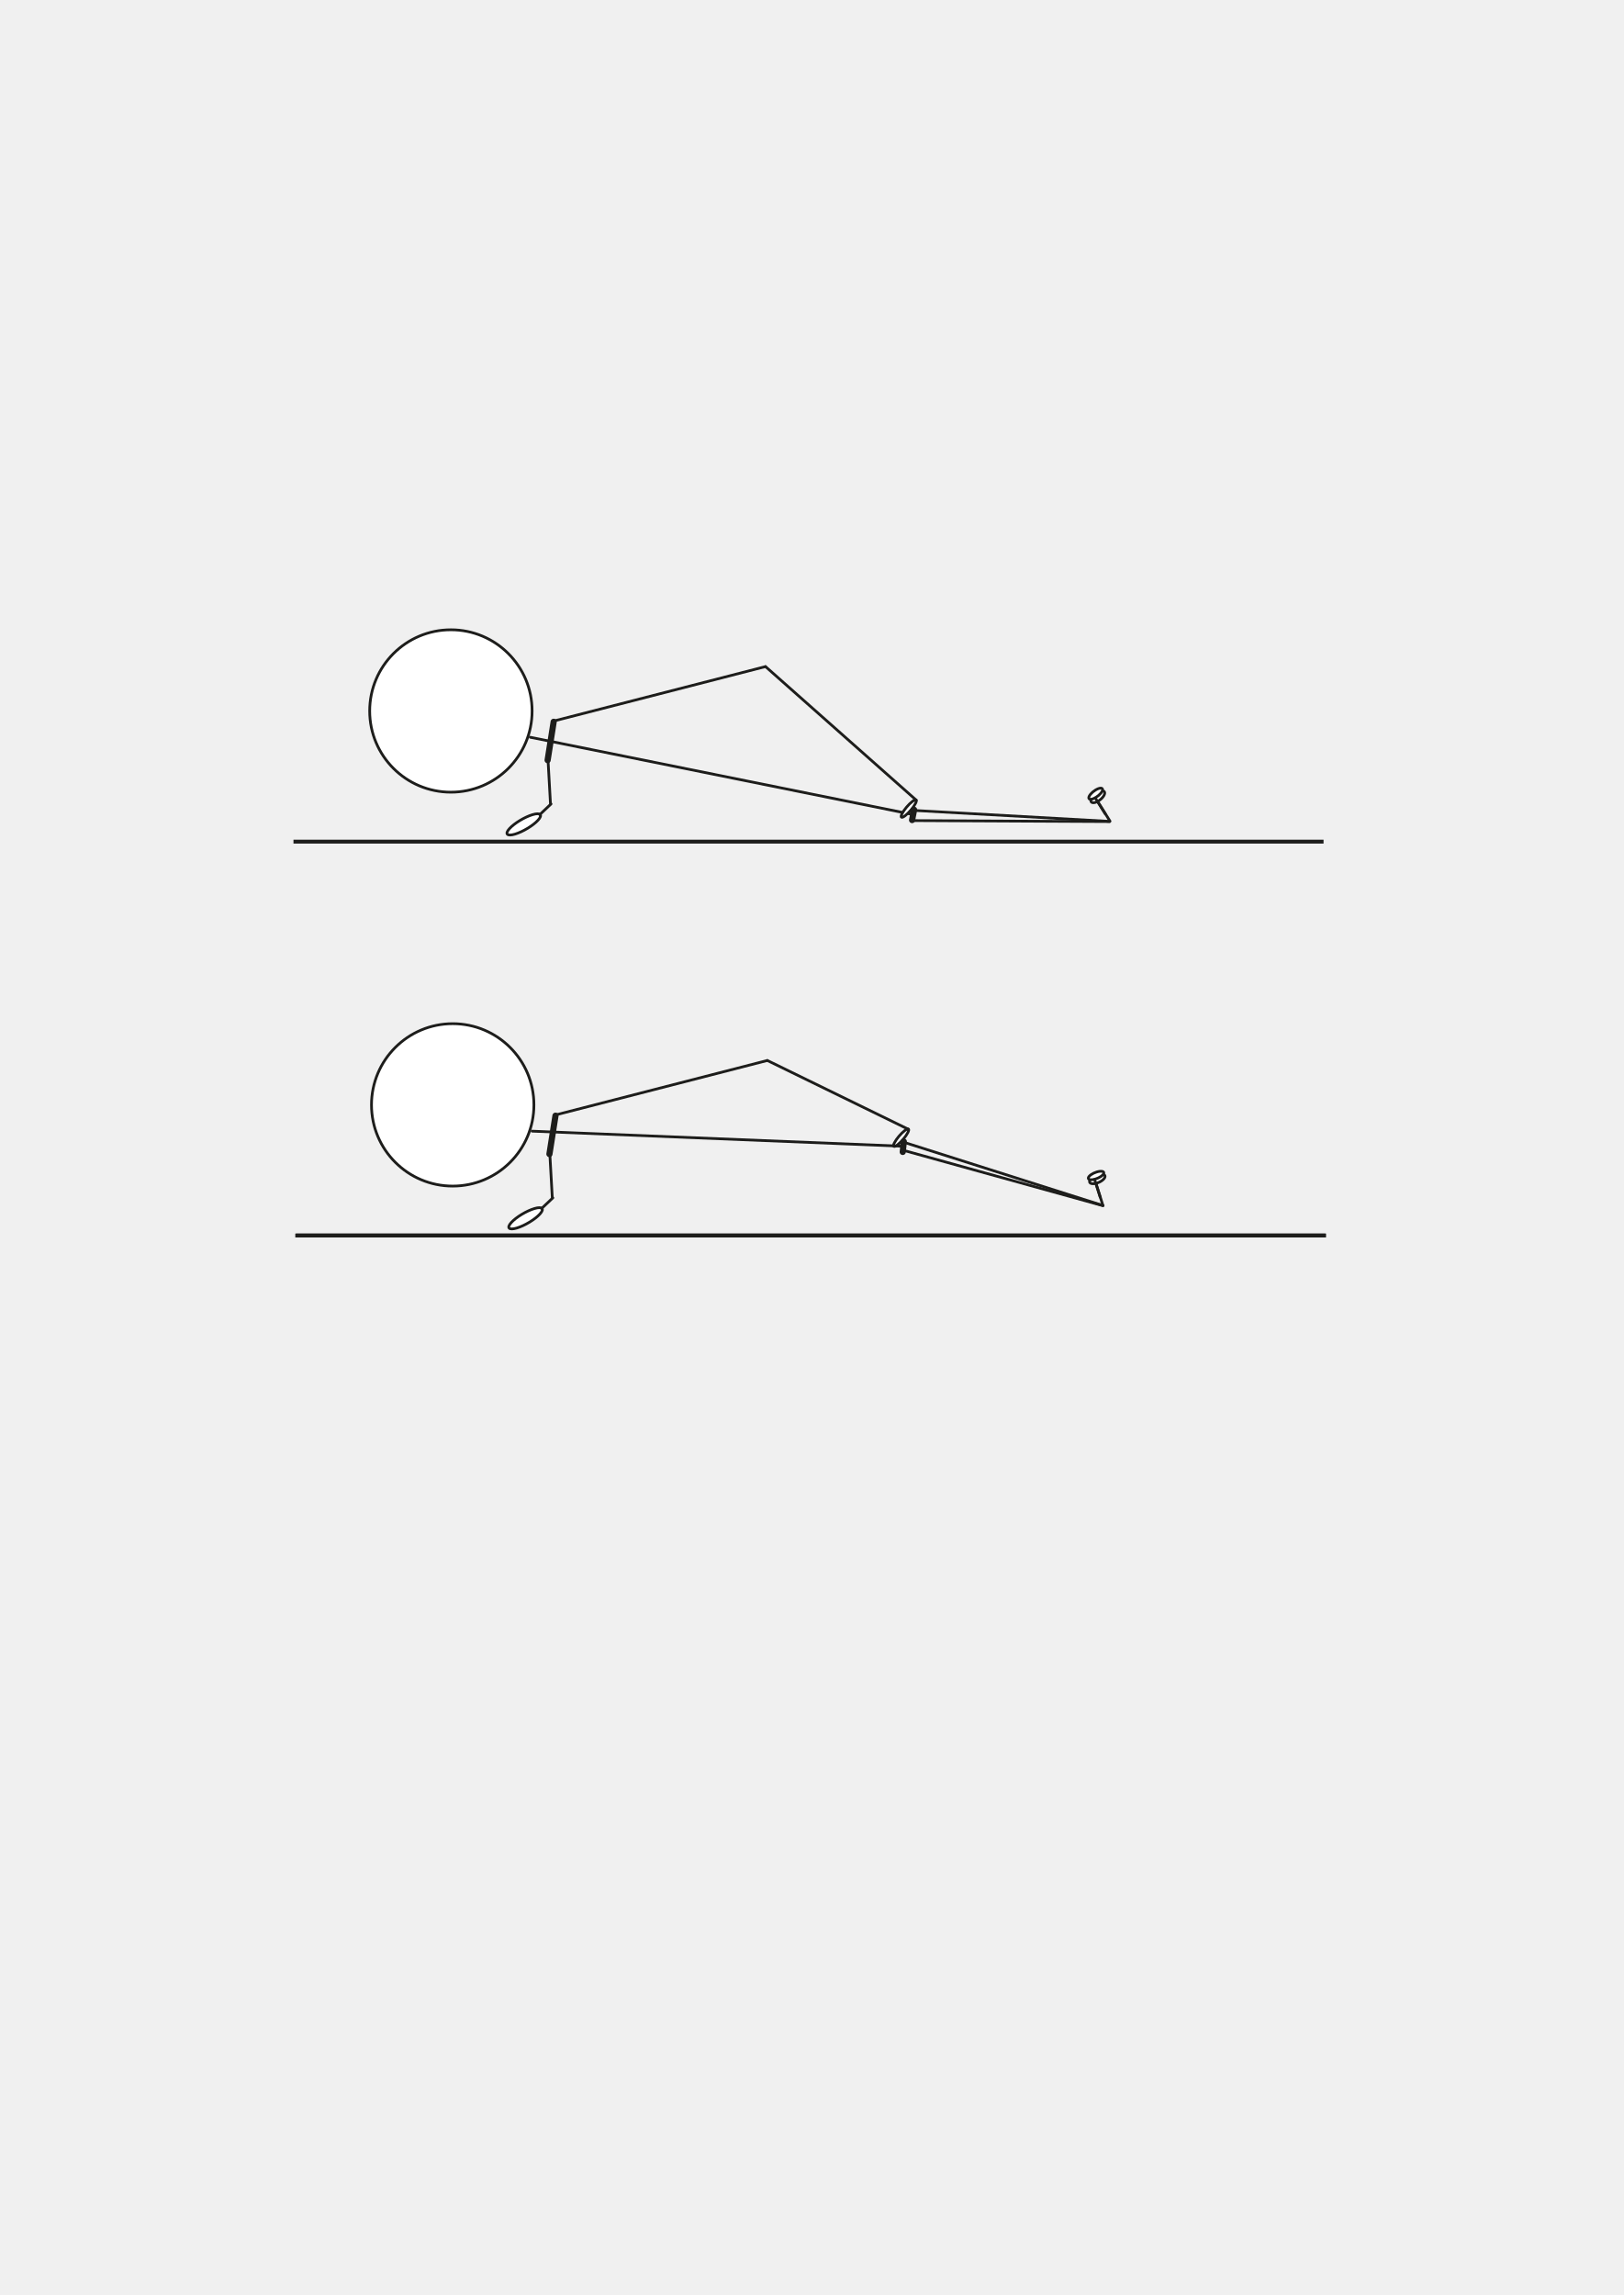
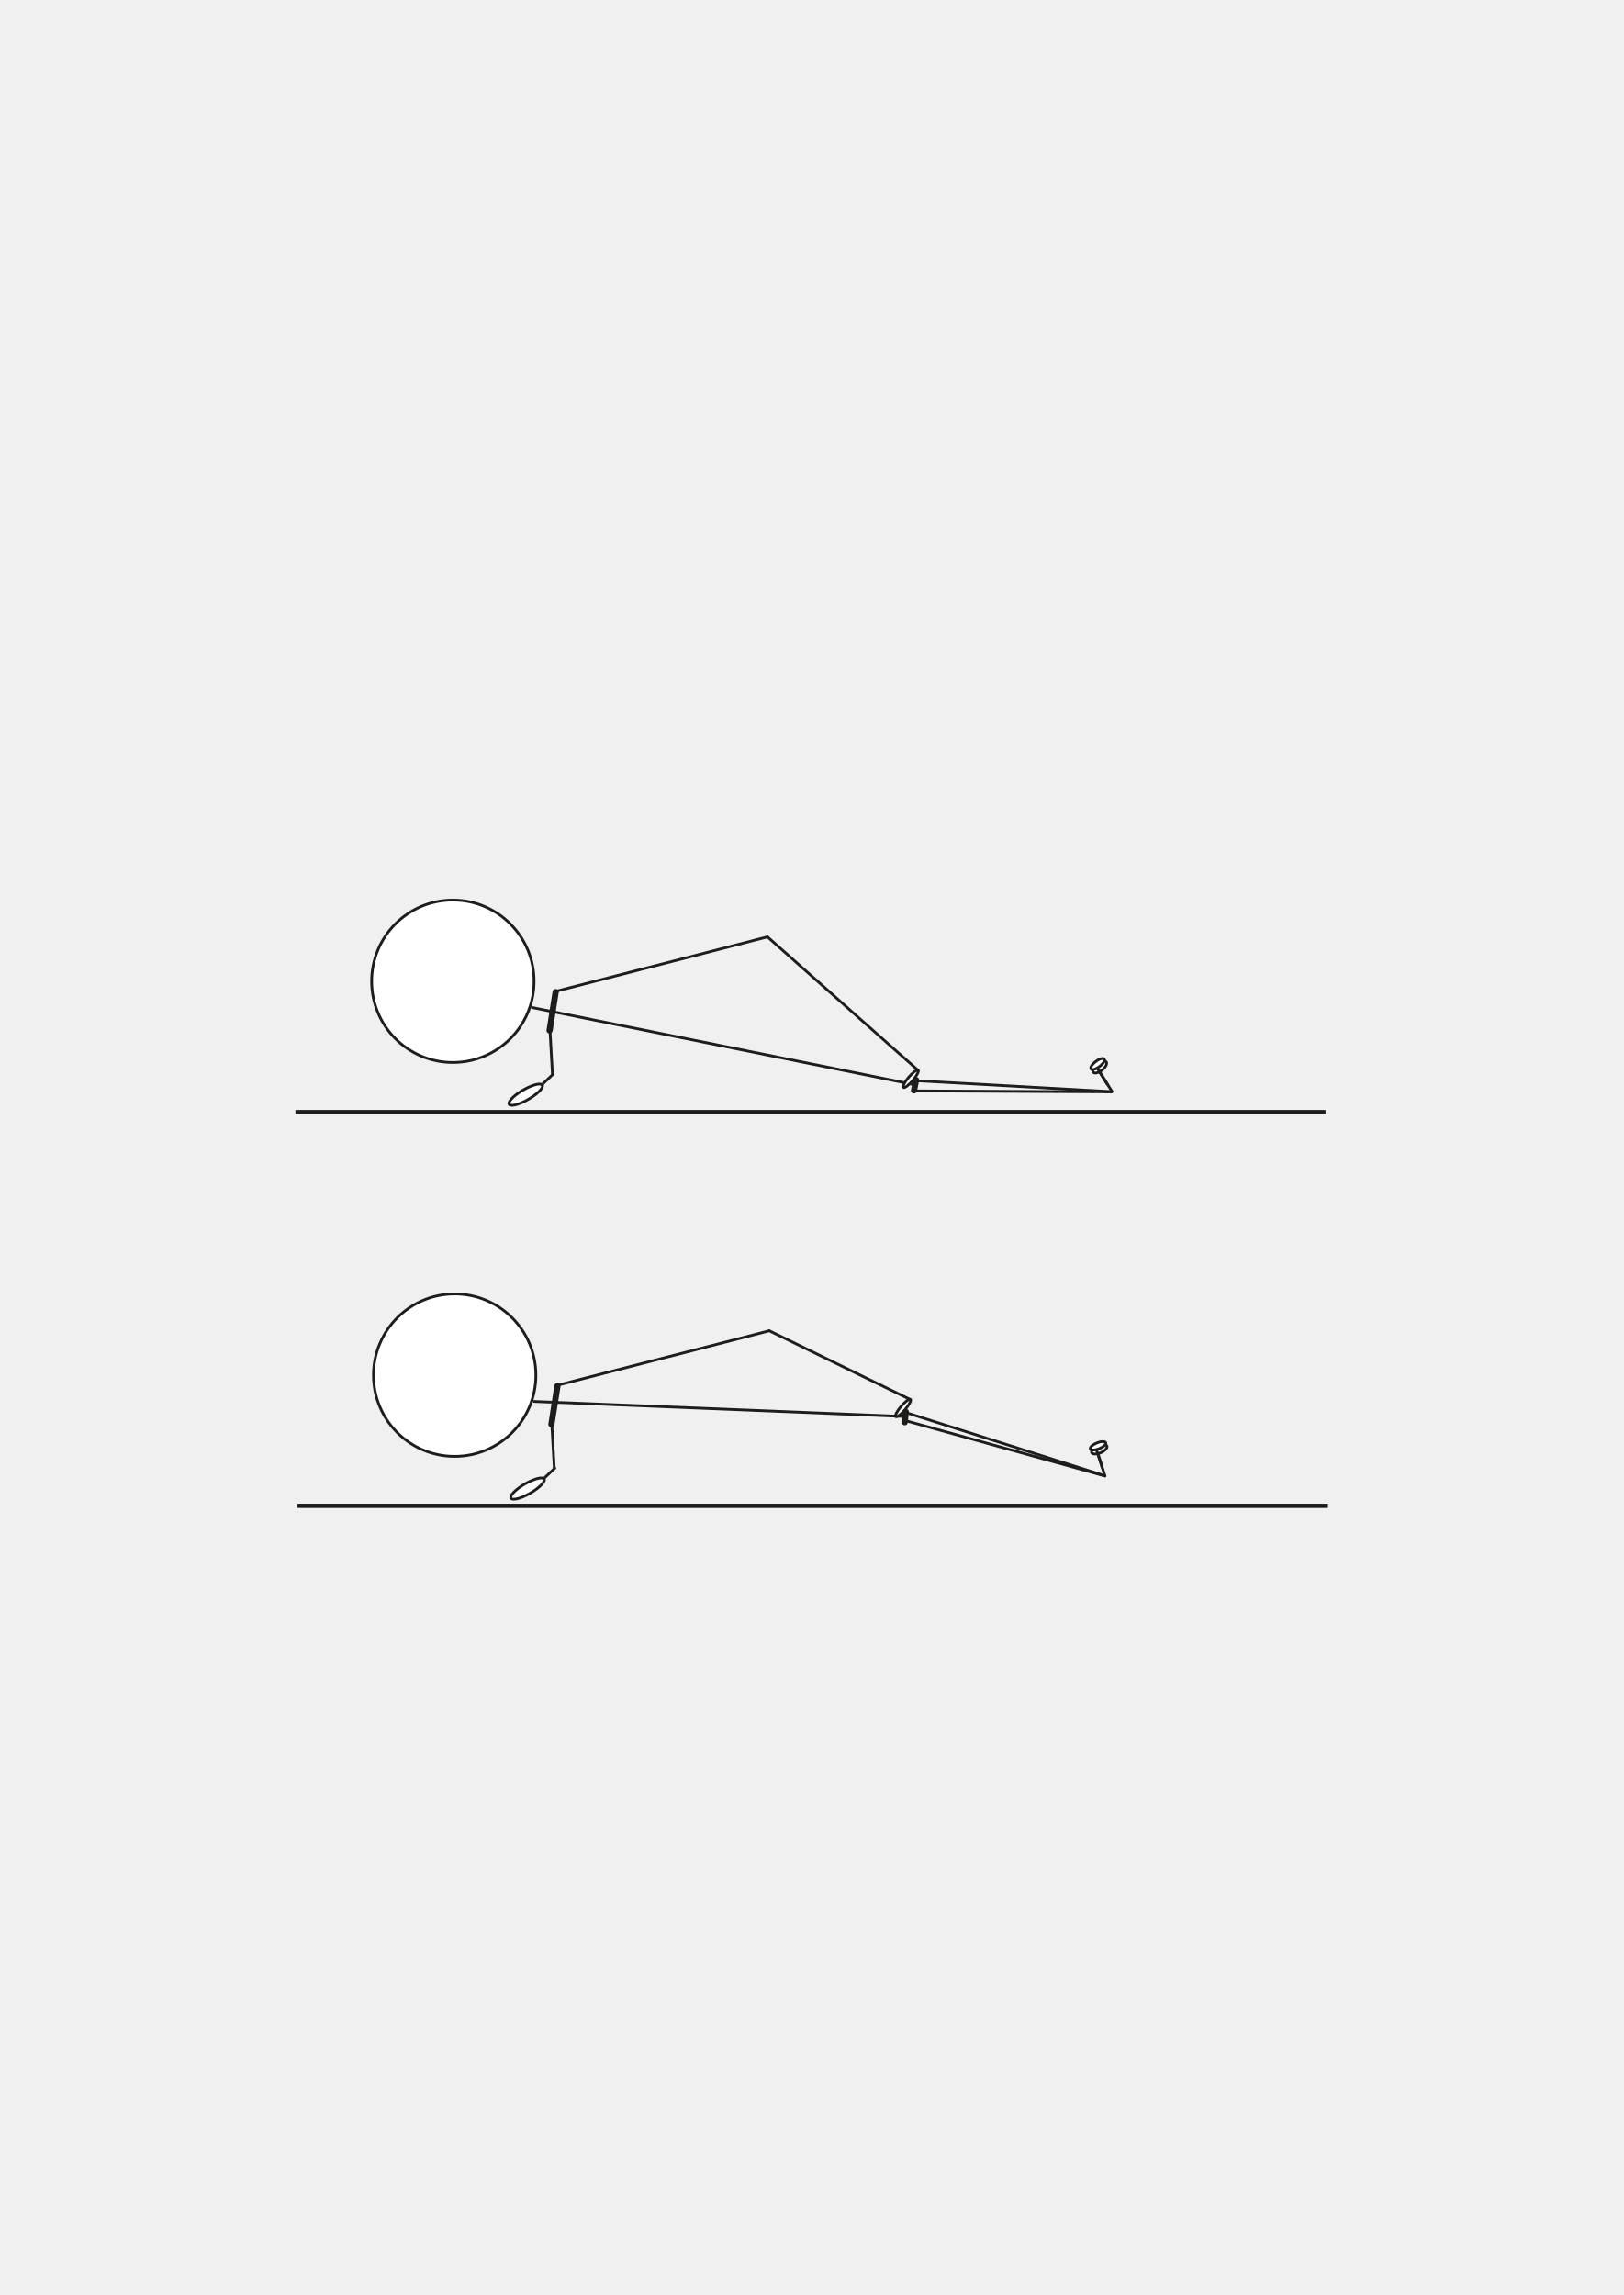
<svg xmlns="http://www.w3.org/2000/svg" width="100%" height="100%" viewBox="0 0 2481 3508" version="1.1" xml:space="preserve" style="fill-rule:evenodd;clip-rule:evenodd;stroke-linecap:round;stroke-miterlimit:10;">
-   <g id="HueftHebnung" transform="matrix(4.16667,0,0,4.16667,0,0)">
+   <g id="HueftHebnung" transform="matrix(4.16667,0,0,4.16667,3.0057,413.149)">
    <g transform="matrix(0.980205,0.197983,0.197983,-0.980205,198.725,256.862)">
      <path d="M-1.416,-14.161L141.632,-14.161" style="fill:none;fill-rule:nonzero;stroke:rgb(29,29,27);stroke-width:1px;" />
    </g>
    <g transform="matrix(0.0560942,0.998425,0.998425,-0.0560942,209.258,286.222)">
      <path d="M-7.37,-7.796L8.246,-7.796" style="fill:none;fill-rule:nonzero;stroke:rgb(29,29,27);stroke-width:1px;" />
    </g>
    <g transform="matrix(0.741106,0.671388,0.671388,-0.741106,187.333,302.905)">
      <path d="M3.241,-1.249C1.67,-3.833 0.397,-3.767 0.397,-1.101C0.396,1.564 1.67,5.82 3.241,8.404C4.811,10.988 6.084,10.922 6.085,8.256C6.085,5.589 4.812,1.334 3.241,-1.249Z" style="fill:white;fill-rule:nonzero;stroke:rgb(29,29,27);stroke-width:1px;stroke-linecap:butt;" />
    </g>
    <g transform="matrix(0.968501,-0.249011,-0.249011,-0.968501,206.895,273.843)">
      <path d="M-1.262,9.976L78.863,9.976" style="fill:none;fill-rule:nonzero;stroke:rgb(29,29,27);stroke-width:1px;" />
    </g>
    <g transform="matrix(0.892059,0.45192,0.45192,-0.892059,331.011,298.353)">
      <path d="M1.324,-0.316C0.579,-1.859 -0.026,-1.8 -0.025,-0.183C-0.026,1.434 0.578,3.997 1.324,5.541C2.068,7.084 2.673,7.025 2.673,5.407C2.673,3.79 2.068,1.227 1.324,-0.316" style="fill:white;fill-rule:nonzero;" />
    </g>
    <g transform="matrix(0.892059,0.45192,0.45192,-0.892059,331.011,298.353)">
      <path d="M1.324,-0.316C0.579,-1.859 -0.026,-1.8 -0.025,-0.183C-0.026,1.434 0.578,3.997 1.324,5.541C2.068,7.084 2.673,7.025 2.673,5.407C2.673,3.79 2.068,1.227 1.324,-0.316Z" style="fill:none;fill-rule:nonzero;stroke:rgb(29,29,27);stroke-width:1px;stroke-linecap:butt;" />
    </g>
    <g transform="matrix(0,-1,-1,0,165.403,231.034)">
      <ellipse cx="-29.789" cy="0" rx="29.788" ry="29.789" style="fill:white;stroke:rgb(29,29,27);stroke-width:1px;" />
    </g>
    <g transform="matrix(0.748392,0.663257,0.663257,-0.748392,304.017,232.37)">
      <path d="M-9.29,-24.49L64.557,-24.49" style="fill:none;fill-rule:nonzero;stroke:rgb(29,29,27);stroke-width:1px;" />
    </g>
    <g transform="matrix(1,0,0,1,107.658,308.752)">
      <path d="M0,0L377.868,0" style="fill:none;fill-rule:nonzero;stroke:rgb(29,29,27);stroke-width:1.42px;stroke-linecap:butt;" />
    </g>
    <g transform="matrix(-0.155627,0.987816,0.987816,0.155627,208.776,274.012)">
      <path d="M-8.231,-7.036L6.014,-7.036" style="fill:none;fill-rule:nonzero;stroke:rgb(29,29,27);stroke-width:2.27px;" />
    </g>
    <g transform="matrix(0.725745,-0.687964,-0.687964,-0.725745,199.92,299.729)">
      <path d="M-0.78,1.957L4.91,1.958" style="fill:none;fill-rule:nonzero;stroke:rgb(29,29,27);stroke-width:1px;" />
    </g>
    <g transform="matrix(-0.192915,0.981215,0.981215,0.192915,336.736,299.675)">
      <path d="M-2.294,-1.887L1.552,-1.887" style="fill:none;fill-rule:nonzero;stroke:rgb(29,29,27);stroke-width:2.27px;" />
    </g>
    <g transform="matrix(0.999173,0.0406561,0.0406561,-0.999173,195.369,412.197)">
      <path d="M-0.056,-2.772L136.282,-2.772" style="fill:none;fill-rule:nonzero;stroke:rgb(29,29,27);stroke-width:1px;" />
    </g>
    <g transform="matrix(0.0560942,0.998425,0.998425,-0.0560942,209.924,430.724)">
      <path d="M-7.37,-7.796L8.246,-7.796" style="fill:none;fill-rule:nonzero;stroke:rgb(29,29,27);stroke-width:1px;" />
    </g>
    <g transform="matrix(0.741106,0.671388,0.671388,-0.741106,187.998,447.407)">
      <path d="M3.241,-1.249C1.67,-3.833 0.397,-3.767 0.397,-1.101C0.396,1.564 1.67,5.82 3.241,8.404C4.811,10.988 6.084,10.922 6.085,8.256C6.085,5.589 4.812,1.334 3.241,-1.249Z" style="fill:white;fill-rule:nonzero;stroke:rgb(29,29,27);stroke-width:1px;stroke-linecap:butt;" />
    </g>
    <g transform="matrix(0.968501,-0.249011,-0.249011,-0.968501,207.561,418.345)">
      <path d="M-1.262,9.976L78.863,9.976" style="fill:none;fill-rule:nonzero;stroke:rgb(29,29,27);stroke-width:1px;" />
    </g>
    <g transform="matrix(0.892059,0.45192,0.45192,-0.892059,328.202,419.1)">
      <path d="M1.324,-0.316C0.579,-1.859 -0.026,-1.8 -0.025,-0.183C-0.026,1.434 0.578,3.997 1.324,5.541C2.068,7.084 2.673,7.025 2.673,5.407C2.673,3.79 2.068,1.227 1.324,-0.316" style="fill:white;fill-rule:nonzero;" />
    </g>
    <g transform="matrix(0.892059,0.45192,0.45192,-0.892059,328.202,419.1)">
      <path d="M1.324,-0.316C0.579,-1.859 -0.026,-1.8 -0.025,-0.183C-0.026,1.434 0.578,3.997 1.324,5.541C2.068,7.084 2.673,7.025 2.673,5.407C2.673,3.79 2.068,1.227 1.324,-0.316Z" style="fill:none;fill-rule:nonzero;stroke:rgb(29,29,27);stroke-width:1px;stroke-linecap:butt;" />
    </g>
    <g transform="matrix(0,-1,-1,0,166.069,375.536)">
      <ellipse cx="-29.789" cy="0" rx="29.788" ry="29.789" style="fill:white;stroke:rgb(29,29,27);stroke-width:1px;" />
    </g>
    <g transform="matrix(0.898789,0.438382,0.438382,-0.898789,289.618,378.997)">
      <path d="M-2.907,-12.59L54.532,-12.59" style="fill:none;fill-rule:nonzero;stroke:rgb(29,29,27);stroke-width:1px;" />
    </g>
    <g transform="matrix(0.953079,0.302722,0.302722,-0.953079,336.743,408.512)">
      <path d="M-1.798,-11.6L74.837,-11.6" style="fill:none;fill-rule:nonzero;stroke:rgb(29,29,27);stroke-width:1px;" />
    </g>
    <g transform="matrix(0.963566,0.267472,0.267472,-0.963566,335.62,412.637)">
      <path d="M-1.382,-10.142L74.455,-10.142" style="fill:none;fill-rule:nonzero;stroke:rgb(29,29,27);stroke-width:1px;" />
    </g>
    <g transform="matrix(1,0,0,1,108.324,453.254)">
      <path d="M0,0L377.868,0" style="fill:none;fill-rule:nonzero;stroke:rgb(29,29,27);stroke-width:1.42px;stroke-linecap:butt;" />
    </g>
    <g transform="matrix(-0.155627,0.987816,0.987816,0.155627,209.442,418.514)">
      <path d="M-8.231,-7.036L6.014,-7.036" style="fill:none;fill-rule:nonzero;stroke:rgb(29,29,27);stroke-width:2.27px;" />
    </g>
    <g transform="matrix(0.725745,-0.687964,-0.687964,-0.725745,200.586,444.232)">
      <path d="M-0.78,1.957L4.91,1.958" style="fill:none;fill-rule:nonzero;stroke:rgb(29,29,27);stroke-width:1px;" />
    </g>
    <g transform="matrix(-0.103185,0.994662,0.994662,0.103185,333.227,421.077)">
      <path d="M-2.106,-1.899L1.712,-1.899" style="fill:none;fill-rule:nonzero;stroke:rgb(29,29,27);stroke-width:2.27px;" />
    </g>
    <g transform="matrix(1,0,0,1,108.576,453.245)">
      <path d="M0,0L377.868,0" style="fill:none;fill-rule:nonzero;stroke:rgb(29,29,27);stroke-width:1.42px;stroke-linecap:butt;" />
    </g>
    <g transform="matrix(0.994242,0.107162,0.107162,-0.994242,402.196,434.003)">
      <path d="M0.165,-0.009C1.678,0.632 2.904,1.842 2.904,2.695C2.904,3.548 1.678,3.721 0.165,3.08C-1.348,2.44 -2.574,1.23 -2.573,0.376C-2.573,-0.477 -1.347,-0.65 0.165,-0.009" style="fill:white;fill-rule:nonzero;" />
    </g>
    <g transform="matrix(0.994242,0.107162,0.107162,-0.994242,402.196,434.003)">
      <path d="M0.165,-0.009C1.678,0.632 2.904,1.842 2.904,2.695C2.904,3.548 1.678,3.721 0.165,3.08C-1.348,2.44 -2.574,1.23 -2.573,0.376C-2.573,-0.477 -1.347,-0.65 0.165,-0.009Z" style="fill:none;fill-rule:nonzero;stroke:rgb(29,29,27);stroke-width:1px;stroke-linecap:butt;" />
    </g>
    <g transform="matrix(-0.301264,-0.953541,-0.953541,0.301264,406.698,435.77)">
      <path d="M-5.388,3.949L2.893,3.948" style="fill:none;fill-rule:nonzero;stroke:rgb(29,29,27);stroke-width:1px;" />
    </g>
    <g transform="matrix(0.983133,0.182891,0.182891,-0.983133,401.604,432.463)">
      <path d="M0.241,-0.022C1.698,0.735 2.88,1.939 2.88,2.667C2.88,3.395 1.698,3.37 0.241,2.613C-1.216,1.856 -2.398,0.652 -2.398,-0.076C-2.398,-0.804 -1.216,-0.779 0.241,-0.022" style="fill:white;fill-rule:nonzero;" />
    </g>
    <g transform="matrix(0.983133,0.182891,0.182891,-0.983133,401.604,432.463)">
      <path d="M0.241,-0.022C1.698,0.735 2.88,1.939 2.88,2.667C2.88,3.395 1.698,3.37 0.241,2.613C-1.216,1.856 -2.398,0.652 -2.398,-0.076C-2.398,-0.804 -1.216,-0.779 0.241,-0.022Z" style="fill:none;fill-rule:nonzero;stroke:rgb(29,29,27);stroke-width:1px;stroke-linecap:butt;" />
    </g>
    <g transform="matrix(-0.301159,-0.953574,-0.953574,0.301159,405.347,433.978)">
      <path d="M-4.429,3.246L2.379,3.246" style="fill:none;fill-rule:nonzero;stroke:rgb(29,29,27);stroke-width:1px;" />
    </g>
    <g transform="matrix(0.998436,0.0558993,0.0558993,-0.998436,335.8,295.333)">
      <path d="M-0.056,-1.997L71.412,-1.997" style="fill:none;fill-rule:nonzero;stroke:rgb(29,29,27);stroke-width:1px;" />
    </g>
    <g transform="matrix(0.999988,0.00499883,0.00499883,-0.999988,335.081,300.855)">
      <path d="M-0,-0.18L72.016,-0.18" style="fill:none;fill-rule:nonzero;stroke:rgb(29,29,27);stroke-width:1px;" />
    </g>
    <g transform="matrix(0.988205,-0.153138,-0.153138,-0.988205,403.174,293.787)">
      <path d="M-0.239,-0.018C1.277,0.613 2.506,1.825 2.507,2.689C2.506,3.552 1.277,3.741 -0.239,3.11C-1.755,2.478 -2.984,1.266 -2.985,0.402C-2.985,-0.461 -1.756,-0.65 -0.239,-0.018" style="fill:white;fill-rule:nonzero;" />
    </g>
    <g transform="matrix(0.988205,-0.153138,-0.153138,-0.988205,403.174,293.787)">
      <path d="M-0.239,-0.018C1.277,0.613 2.506,1.825 2.507,2.689C2.506,3.552 1.277,3.741 -0.239,3.11C-1.755,2.478 -2.984,1.266 -2.985,0.402C-2.985,-0.461 -1.756,-0.65 -0.239,-0.018Z" style="fill:none;fill-rule:nonzero;stroke:rgb(29,29,27);stroke-width:1px;stroke-linecap:butt;" />
    </g>
    <g transform="matrix(-0.532349,-0.846525,-0.846525,0.532349,406.755,293.853)">
      <path d="M-6.441,3.558L1.966,3.558" style="fill:none;fill-rule:nonzero;stroke:rgb(29,29,27);stroke-width:1px;" />
    </g>
    <g transform="matrix(0.996981,-0.077643,-0.077643,-0.996981,402.145,292.49)">
      <path d="M-0.104,-0.004C1.359,0.744 2.544,1.947 2.544,2.684C2.544,3.42 1.359,3.411 -0.104,2.662C-1.565,1.914 -2.751,0.711 -2.751,-0.026C-2.751,-0.762 -1.566,-0.752 -0.104,-0.004" style="fill:white;fill-rule:nonzero;" />
    </g>
    <g transform="matrix(0.996981,-0.077643,-0.077643,-0.996981,402.145,292.49)">
      <path d="M-0.104,-0.004C1.359,0.744 2.544,1.947 2.544,2.684C2.544,3.42 1.359,3.411 -0.104,2.662C-1.565,1.914 -2.751,0.711 -2.751,-0.026C-2.751,-0.762 -1.566,-0.752 -0.104,-0.004Z" style="fill:none;fill-rule:nonzero;stroke:rgb(29,29,27);stroke-width:1px;stroke-linecap:butt;" />
    </g>
    <g transform="matrix(-0.532326,-0.84654,-0.84654,0.532326,405.127,292.543)">
      <path d="M-5.294,2.925L1.616,2.924" style="fill:none;fill-rule:nonzero;stroke:rgb(29,29,27);stroke-width:1px;" />
    </g>
  </g>
</svg>
